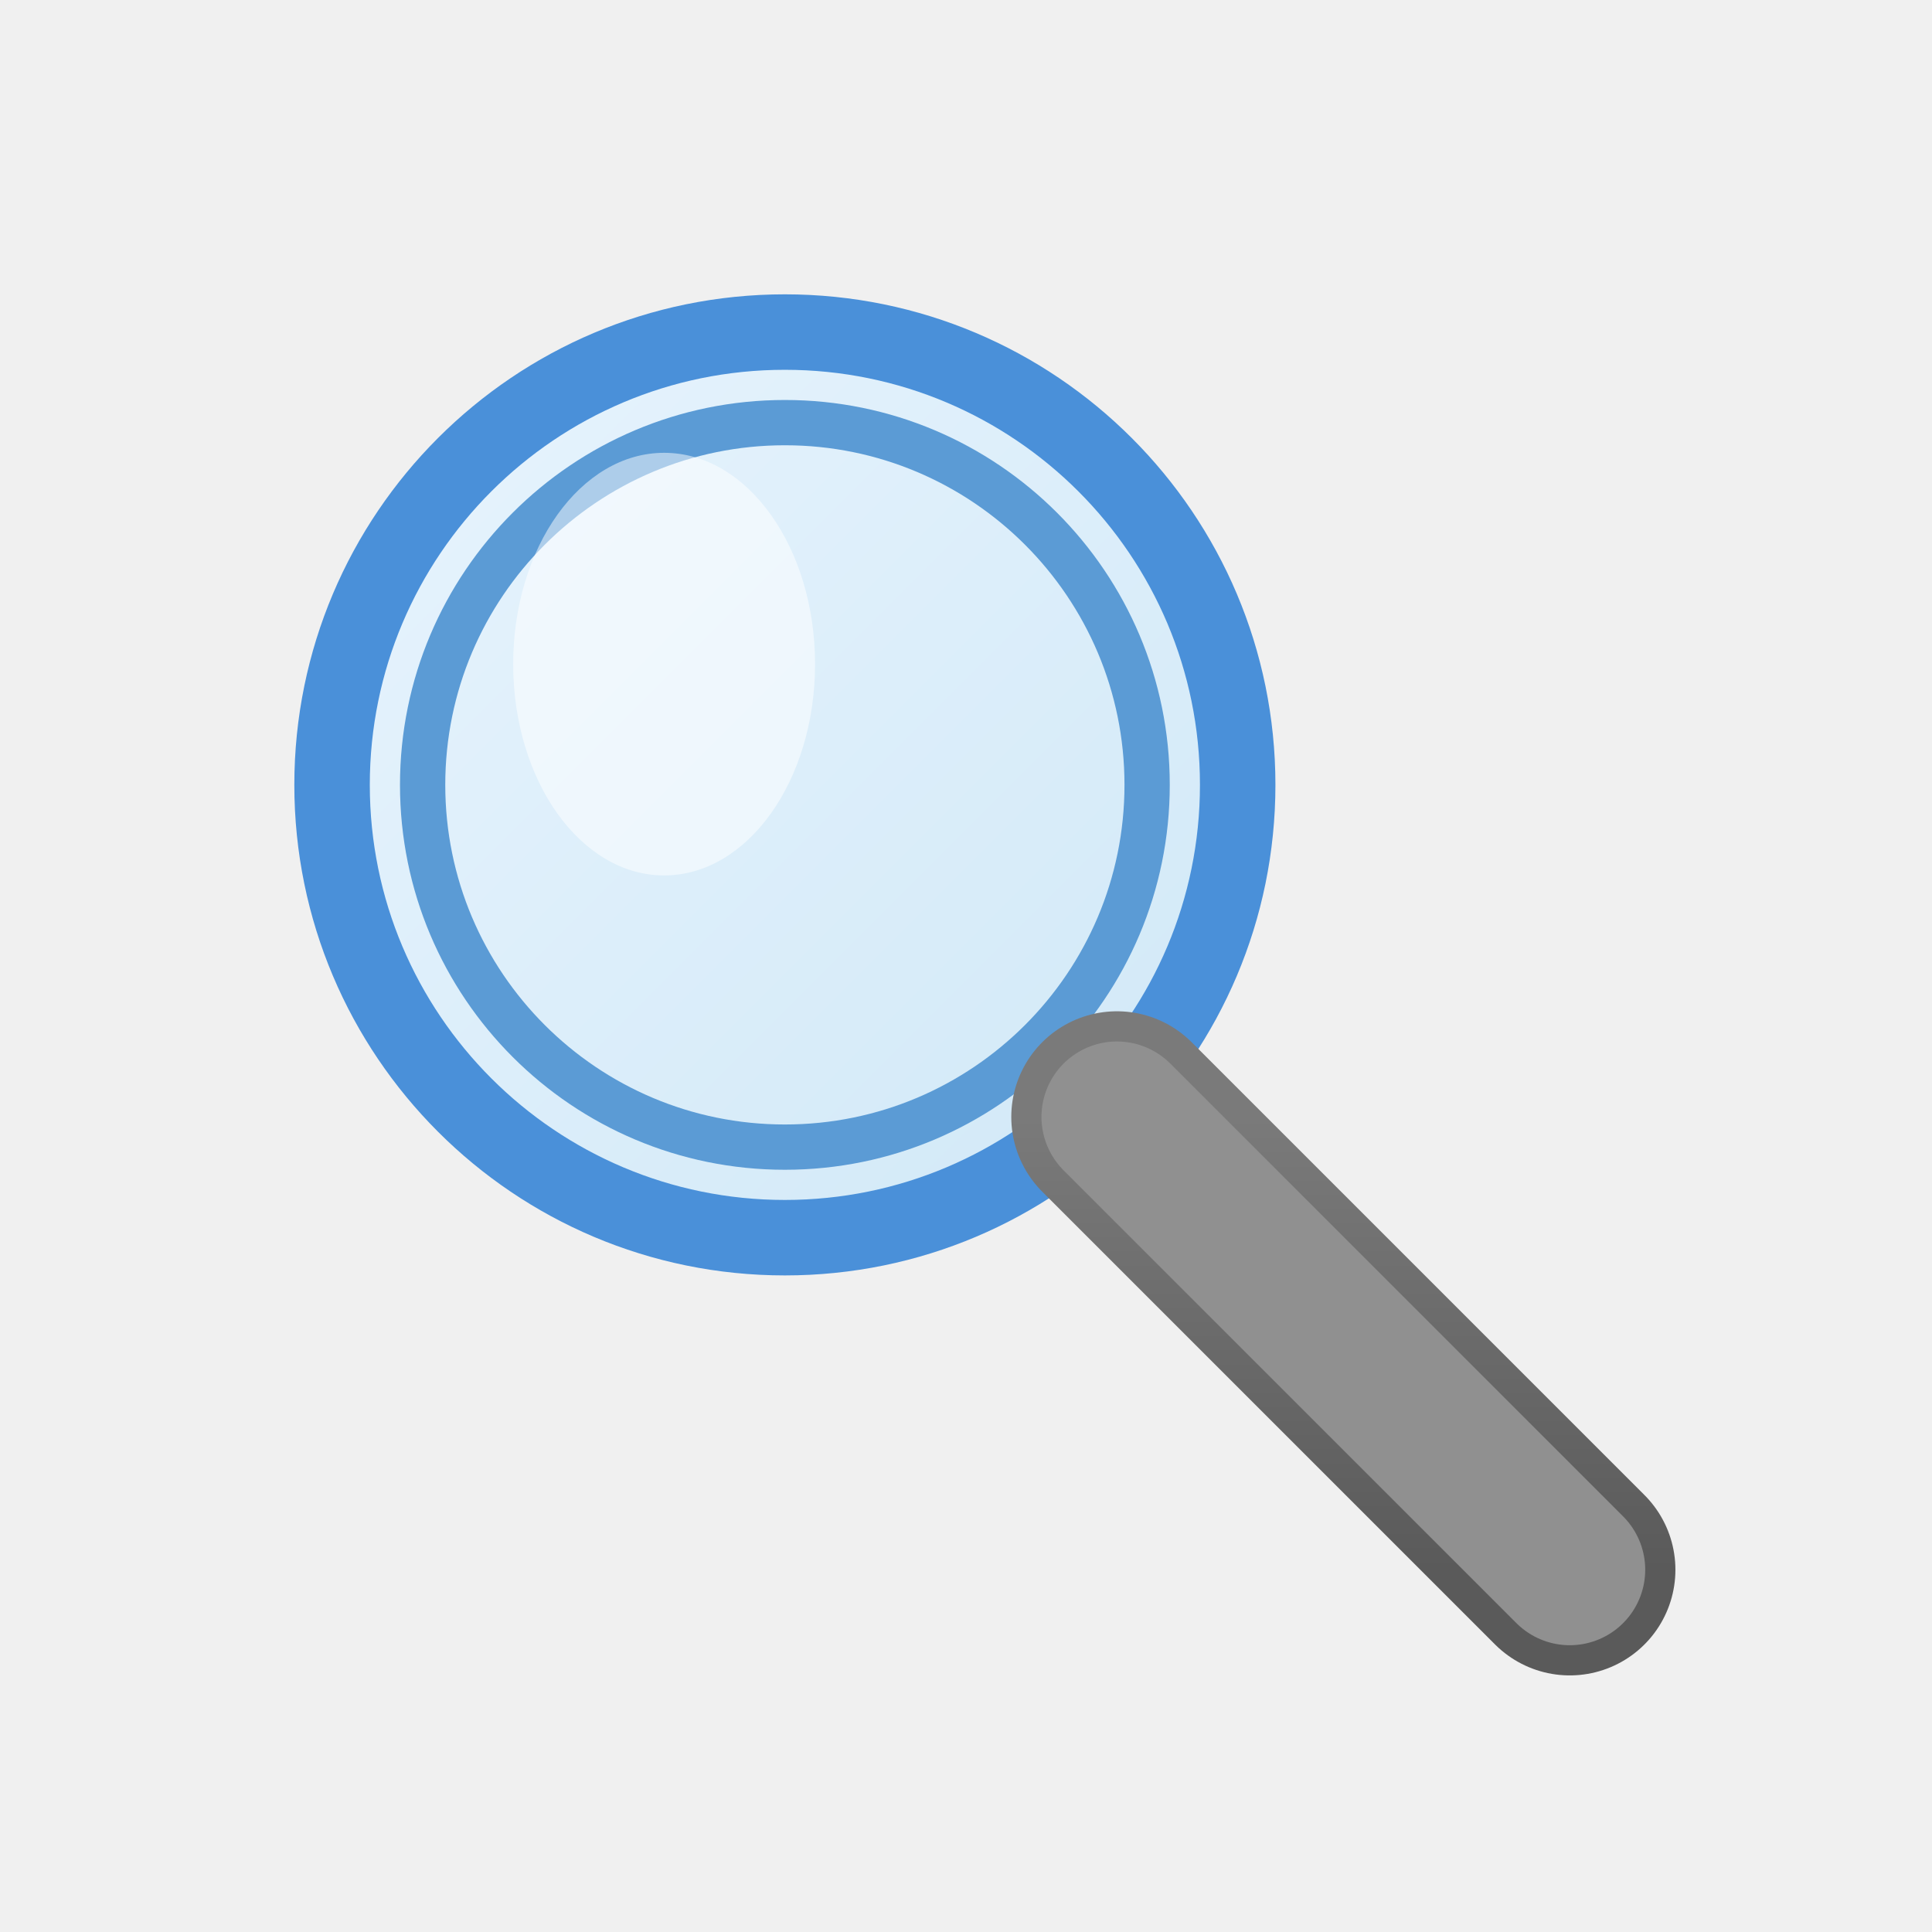
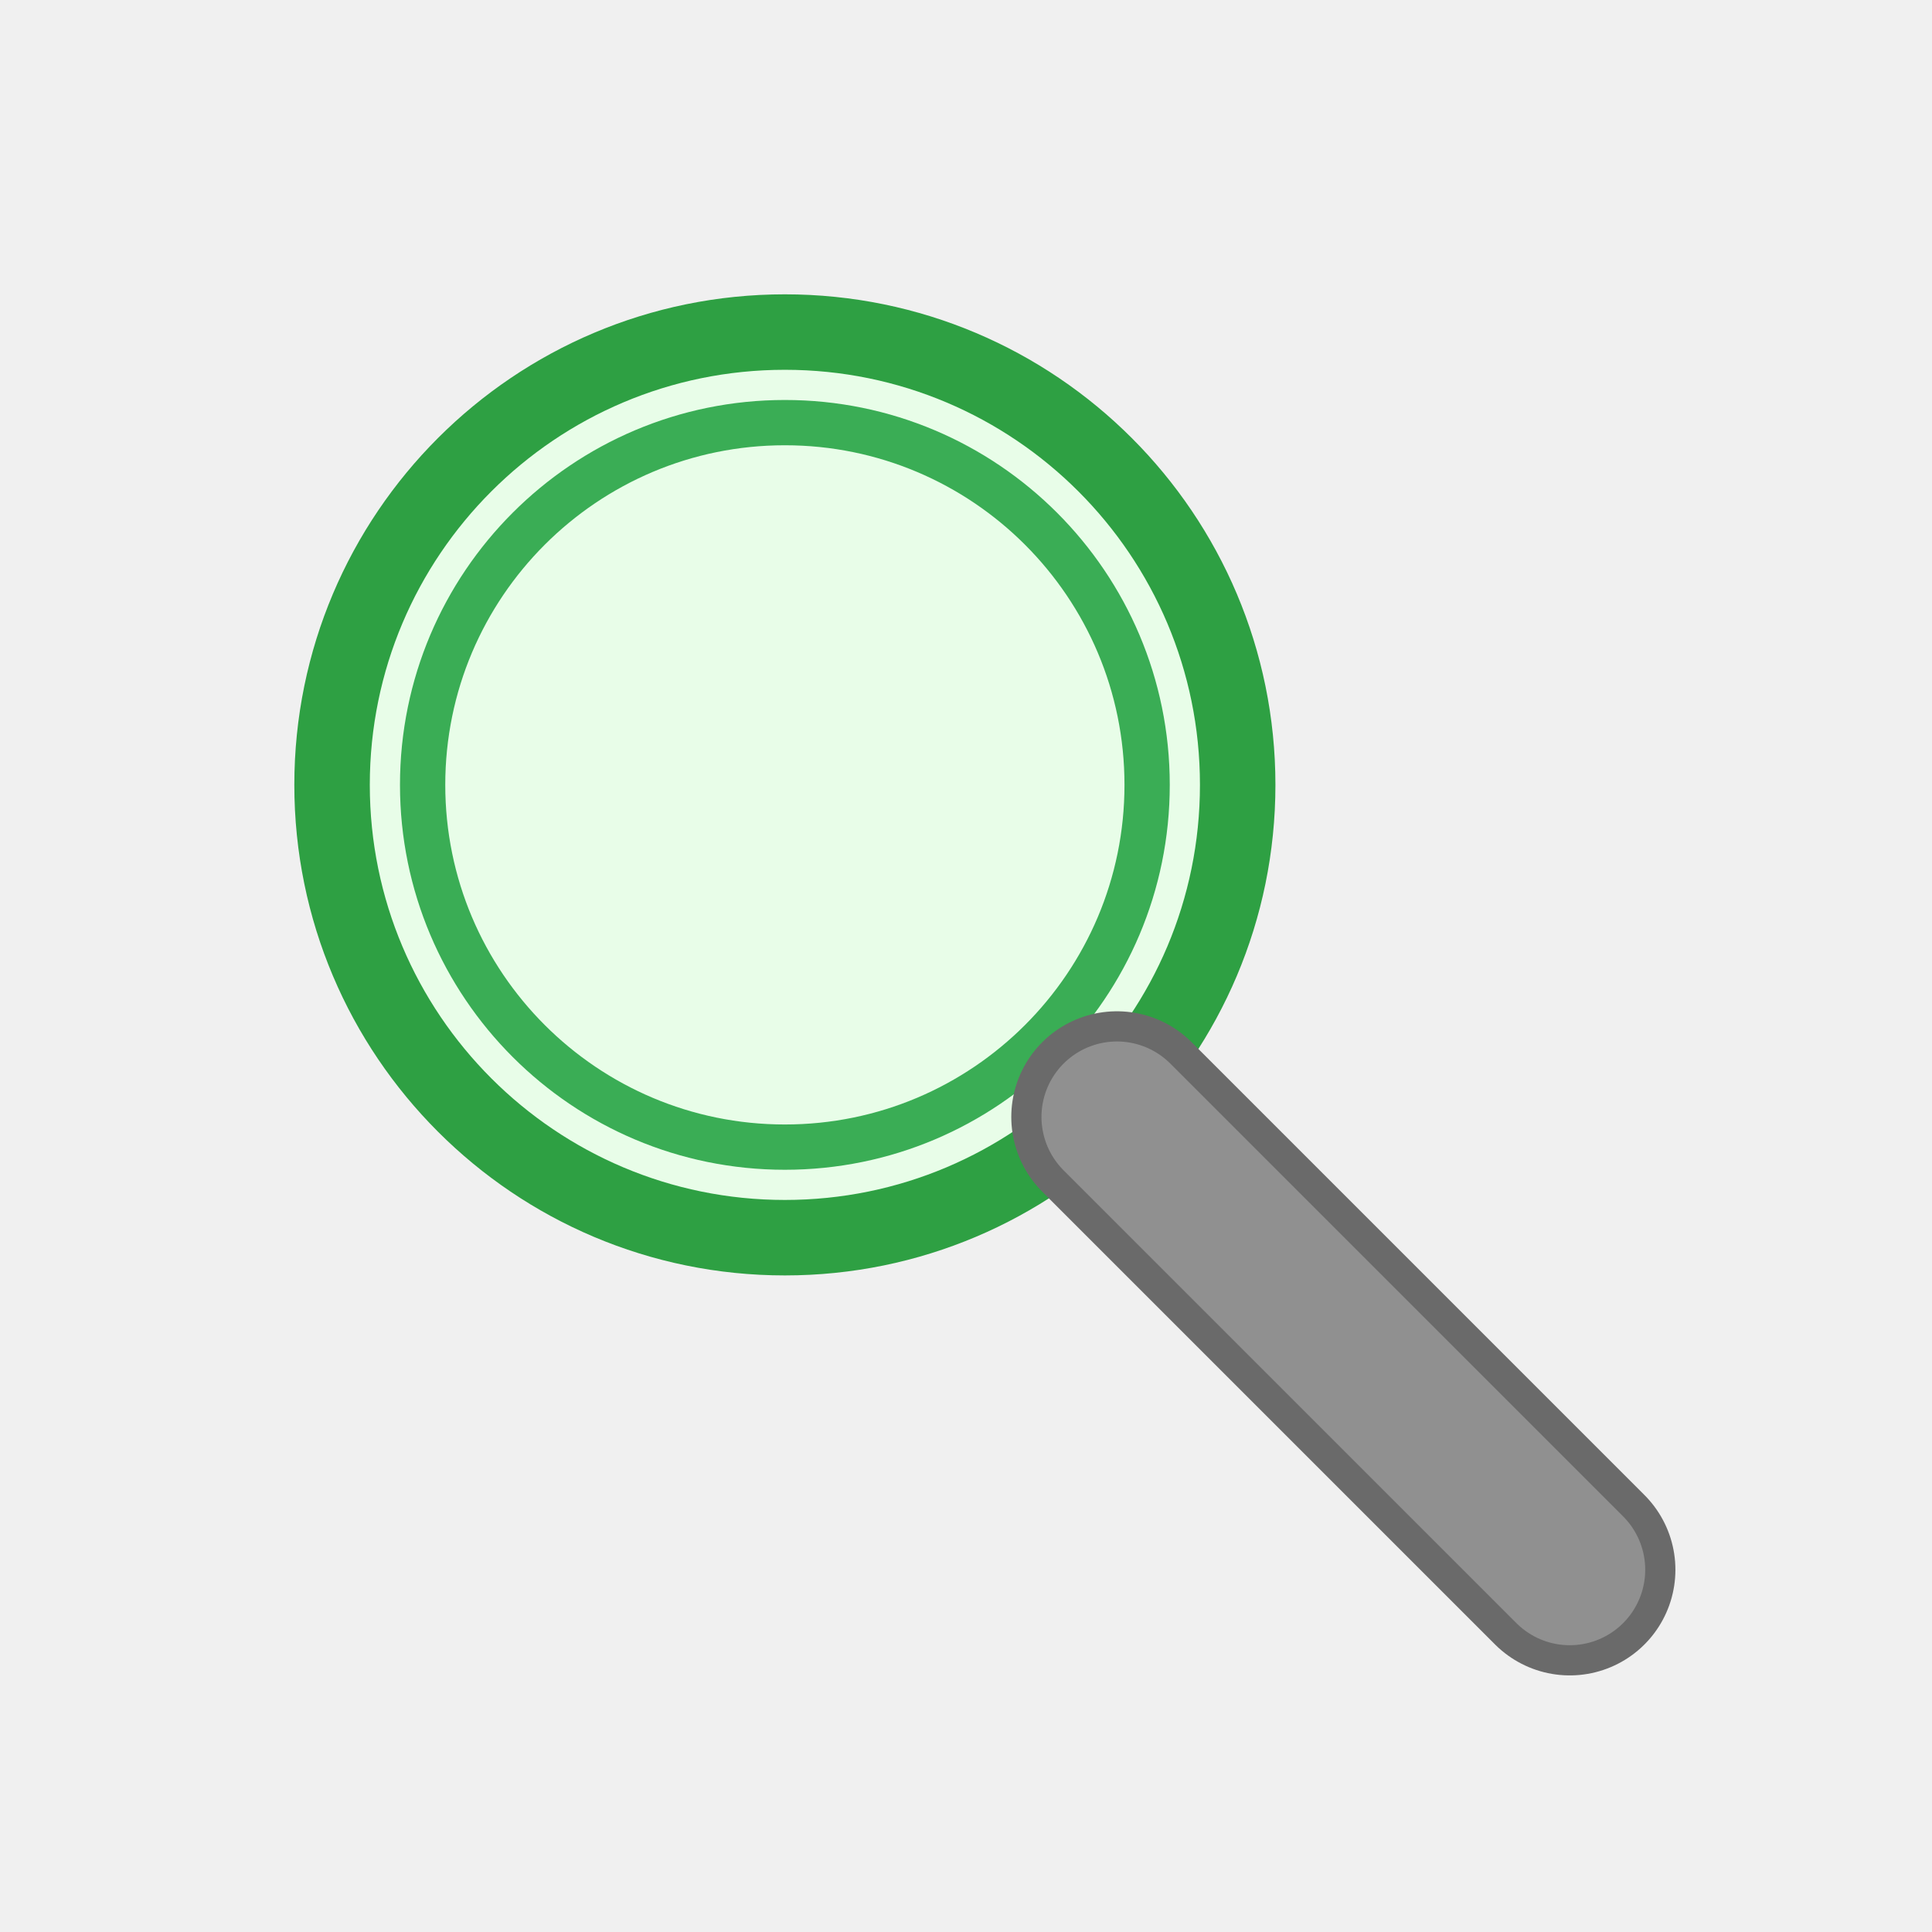
<svg xmlns="http://www.w3.org/2000/svg" width="64" height="64">
-   <defs>
-     <linearGradient id="glassGrad" x1="0%" y1="0%" x2="100%" y2="100%">
-       <stop offset="0%" style="stop-color:#e8f4fd" />
-       <stop offset="100%" style="stop-color:#d0e8f7" />
-     </linearGradient>
-     <linearGradient id="handleGrad" x1="0%" y1="0%" x2="0%" y2="100%">
-       <stop offset="0%" style="stop-color:#7a7a7a" />
-       <stop offset="100%" style="stop-color:#5a5a5a" />
-     </linearGradient>
-   </defs>
-   <circle cx="26" cy="26" r="15" fill="url(#glassGrad)" stroke="#4a90d9" stroke-width="2.5" />
-   <circle cx="26" cy="26" r="12" fill="none" stroke="#5b9bd5" stroke-width="1.5" />
-   <ellipse cx="22" cy="22" rx="5" ry="7" fill="#ffffff" opacity="0.5" />
-   <line x1="37" y1="37" x2="52" y2="52" stroke="url(#handleGrad)" stroke-width="7" stroke-linecap="round" />
+   <circle cx="26" cy="26" r="15" fill="#e8fde8" stroke="#2ea043" stroke-width="2.5" />
+   <circle cx="26" cy="26" r="12" fill="none" stroke="#3aad55" stroke-width="1.5" />
+   <line x1="37" y1="37" x2="52" y2="52" stroke="#6a6a6a" stroke-width="7" stroke-linecap="round" />
  <line x1="37" y1="37" x2="52" y2="52" stroke="#909090" stroke-width="5" stroke-linecap="round" />
</svg>
